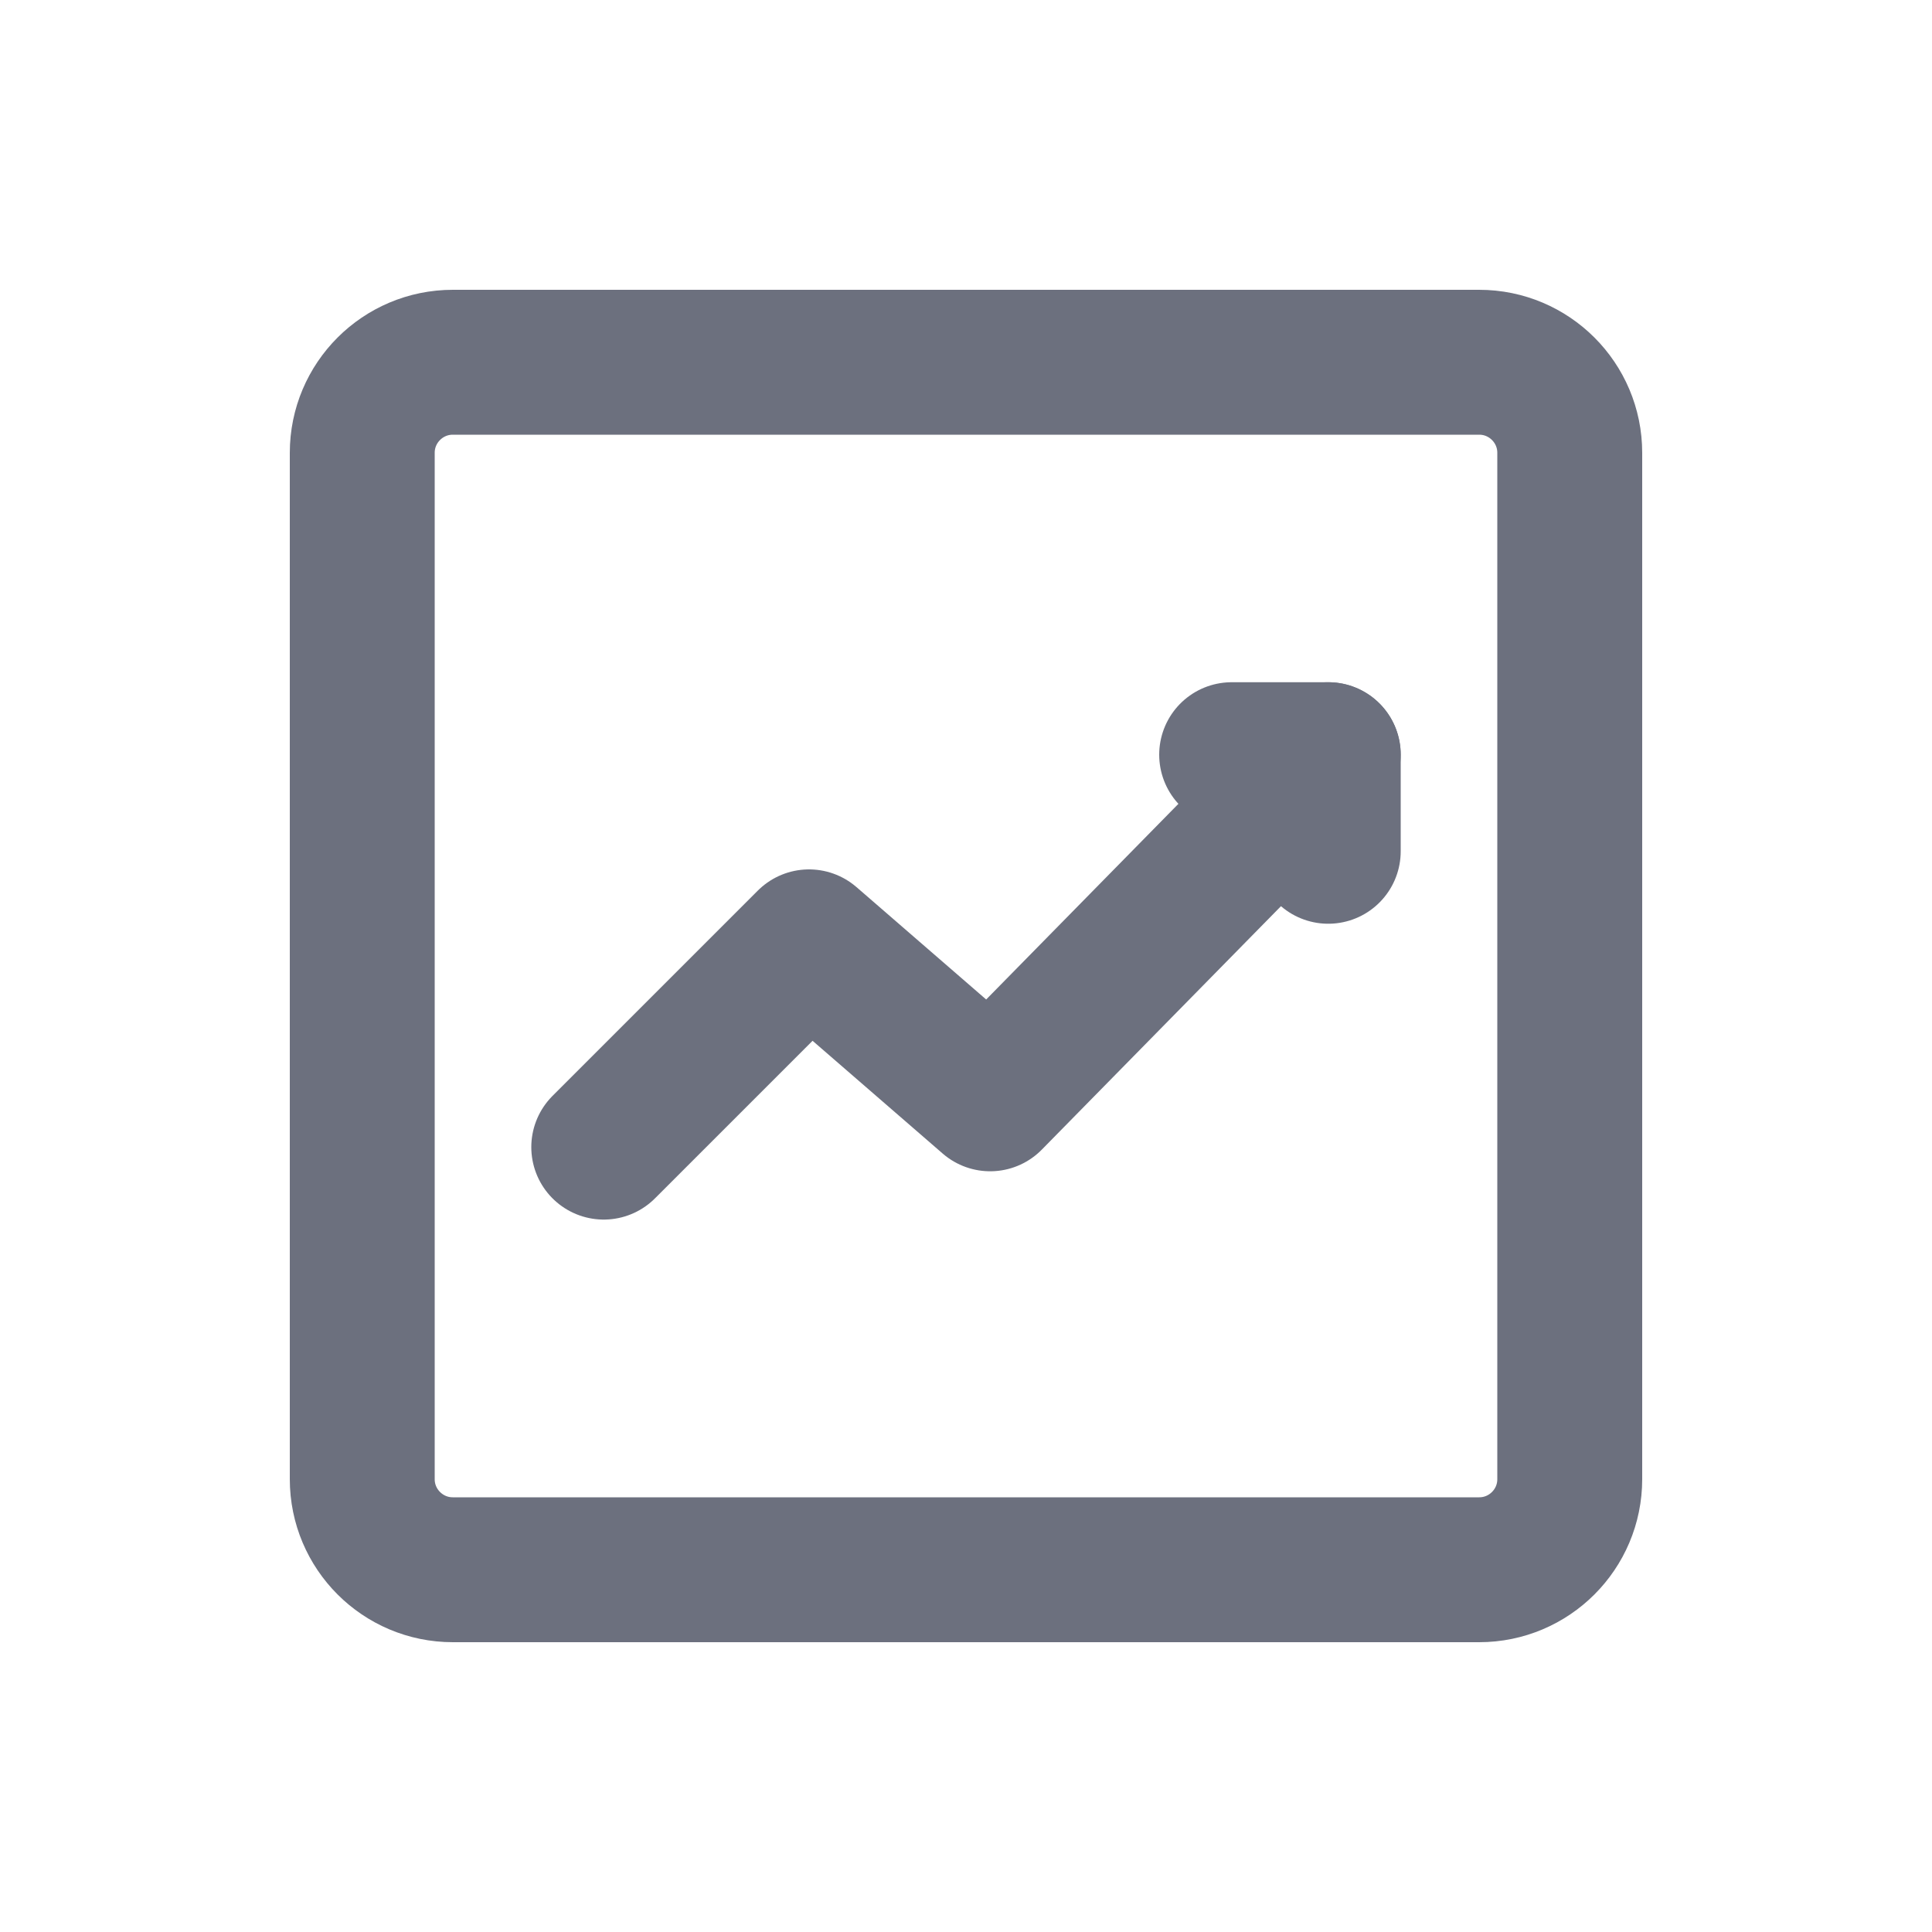
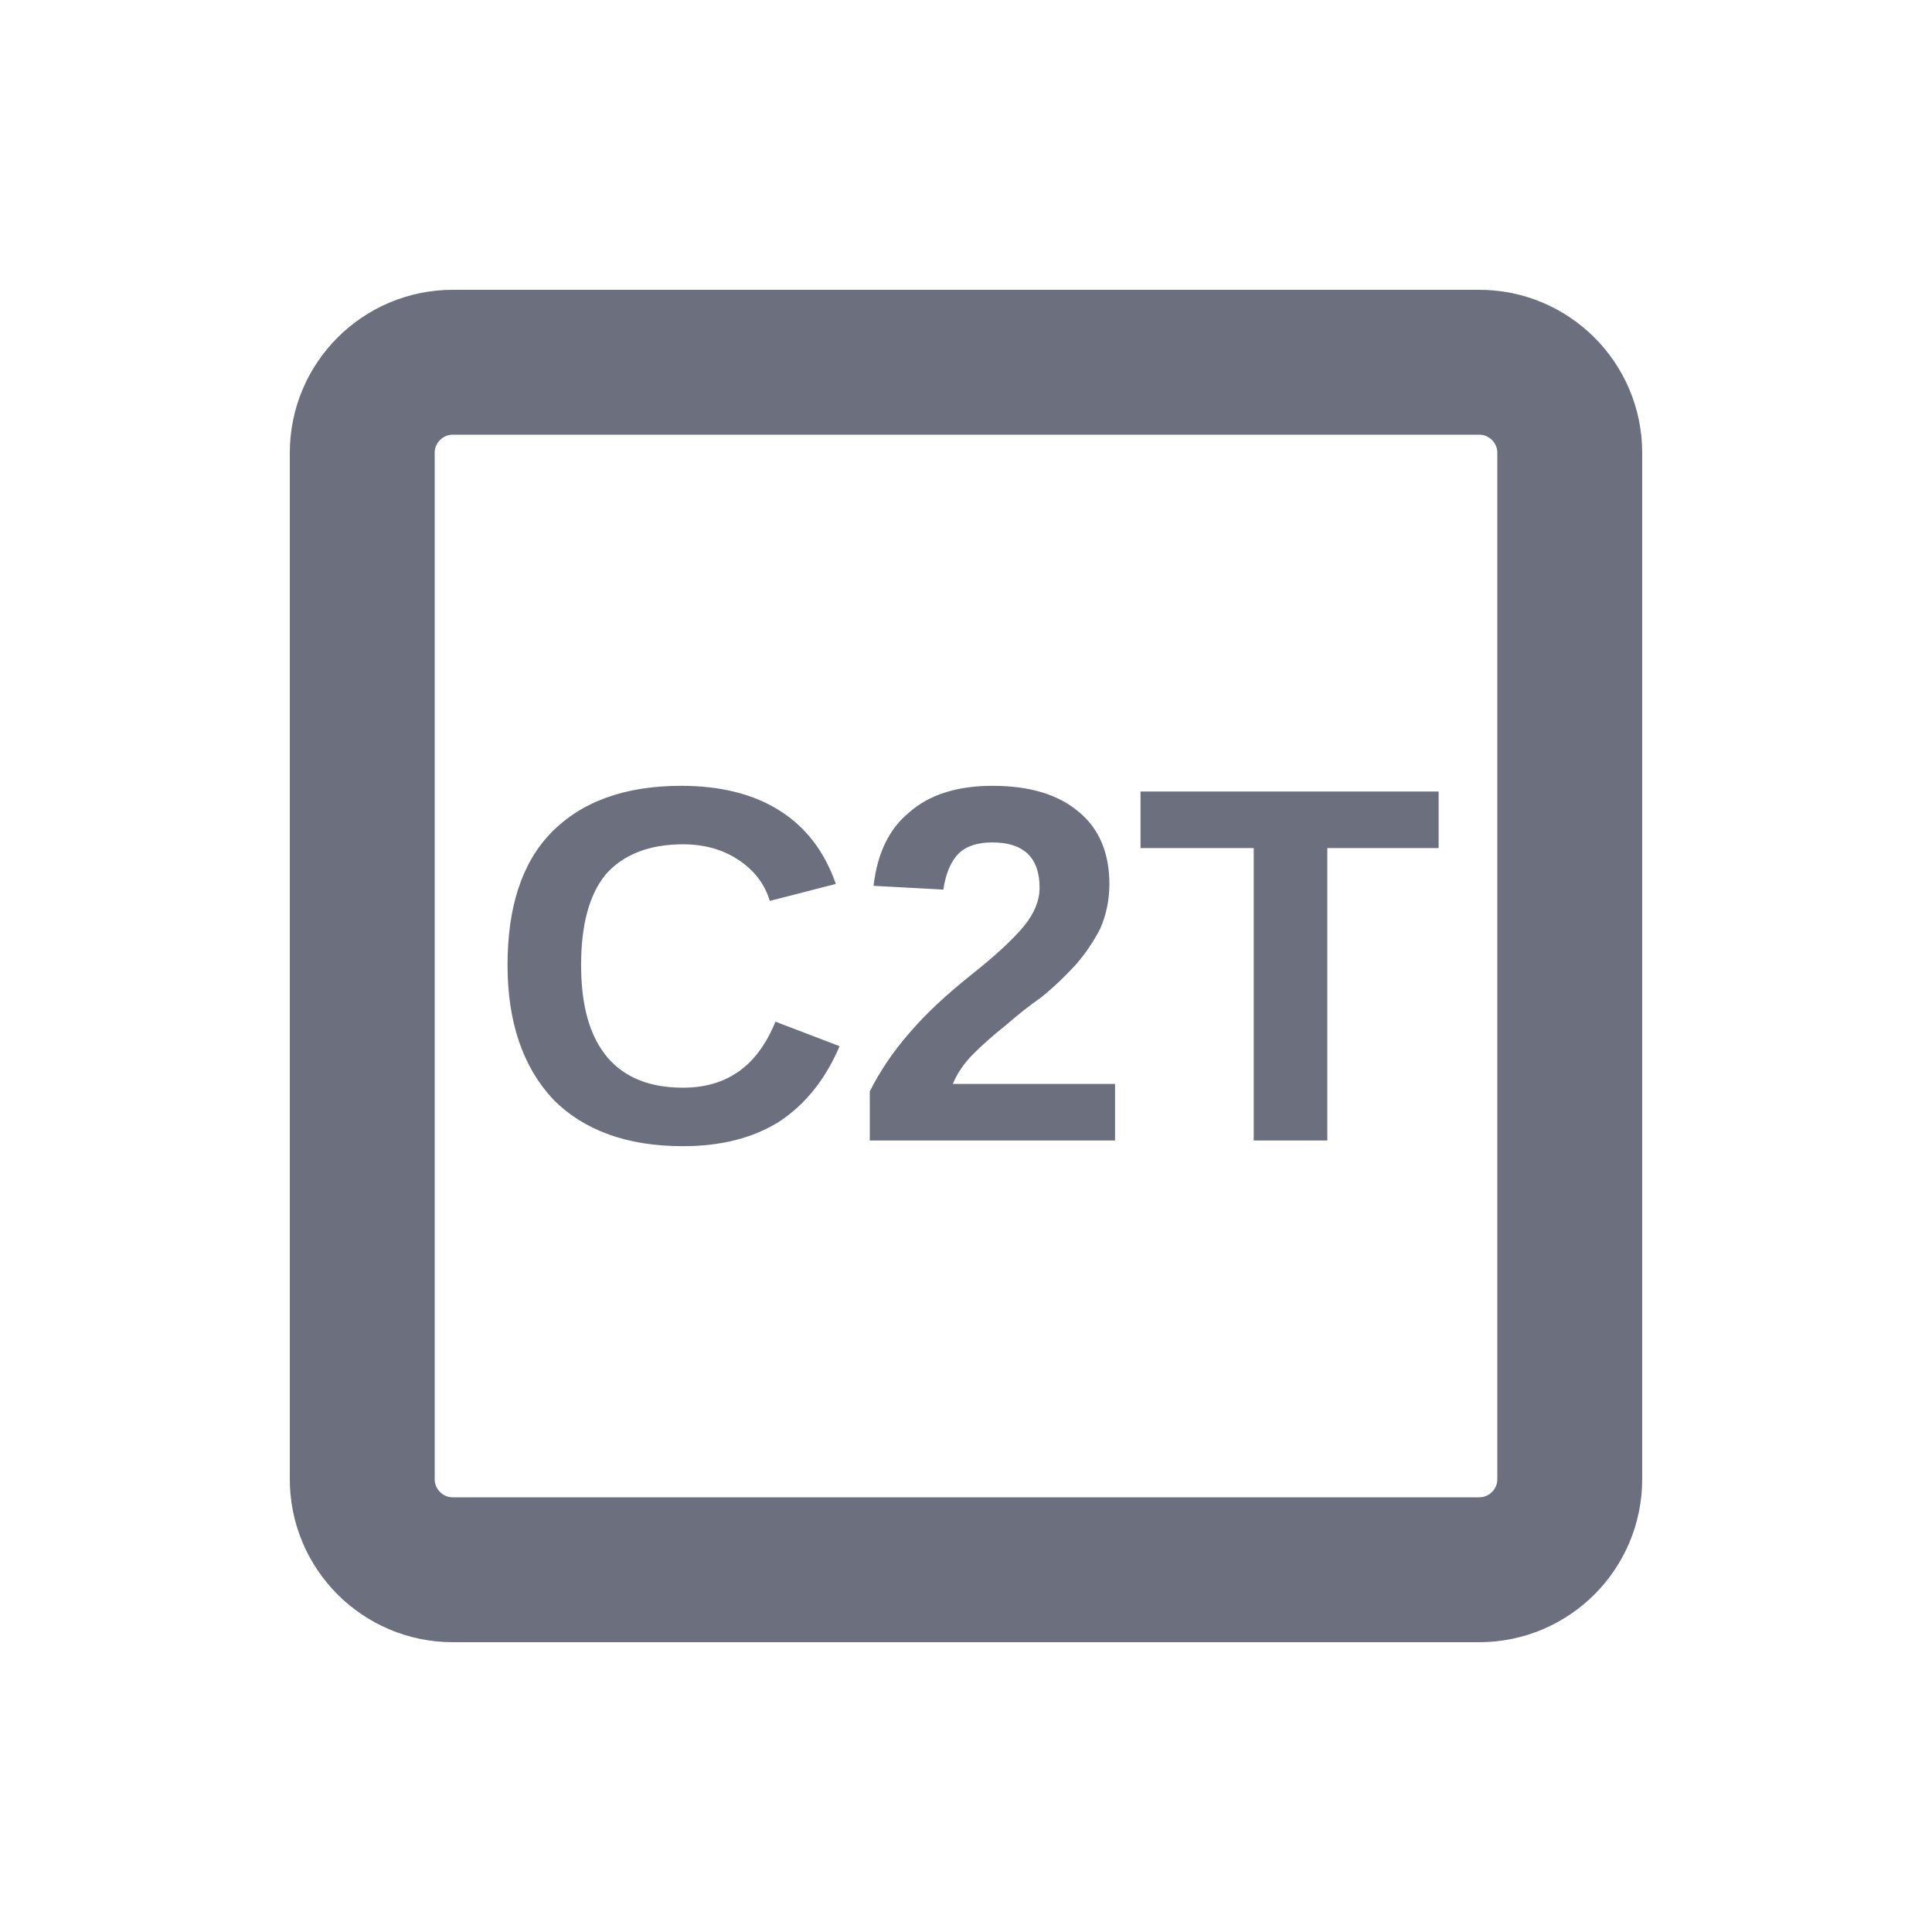
<svg xmlns="http://www.w3.org/2000/svg" width="16" height="16" viewBox="0 0 16 16" fill="none">
  <path d="M3 3.75C3 3.336 3.336 3 3.75 3H12.25C12.664 3 13 3.336 13 3.75V12.25C13 12.664 12.664 13 12.25 13H3.75C3.336 13 3 12.664 3 12.25V3.75Z" stroke="#6C707E" stroke-width="1.2" />
-   <path d="M5 9.5L6.7 7.8L8.2 9.1L11 6.25" stroke="#6C707E" stroke-width="1.2" stroke-linecap="round" stroke-linejoin="round" />
-   <path d="M10.2 6.25H11V7.05" stroke="#6C707E" stroke-width="1.2" stroke-linecap="round" stroke-linejoin="round" />
+   <text x="8" y="8.25" fill="#6C707E" font-family="Arial, Helvetica, sans-serif" font-size="4.2" font-weight="700" text-anchor="middle" dominant-baseline="middle">C2T</text>
</svg>
